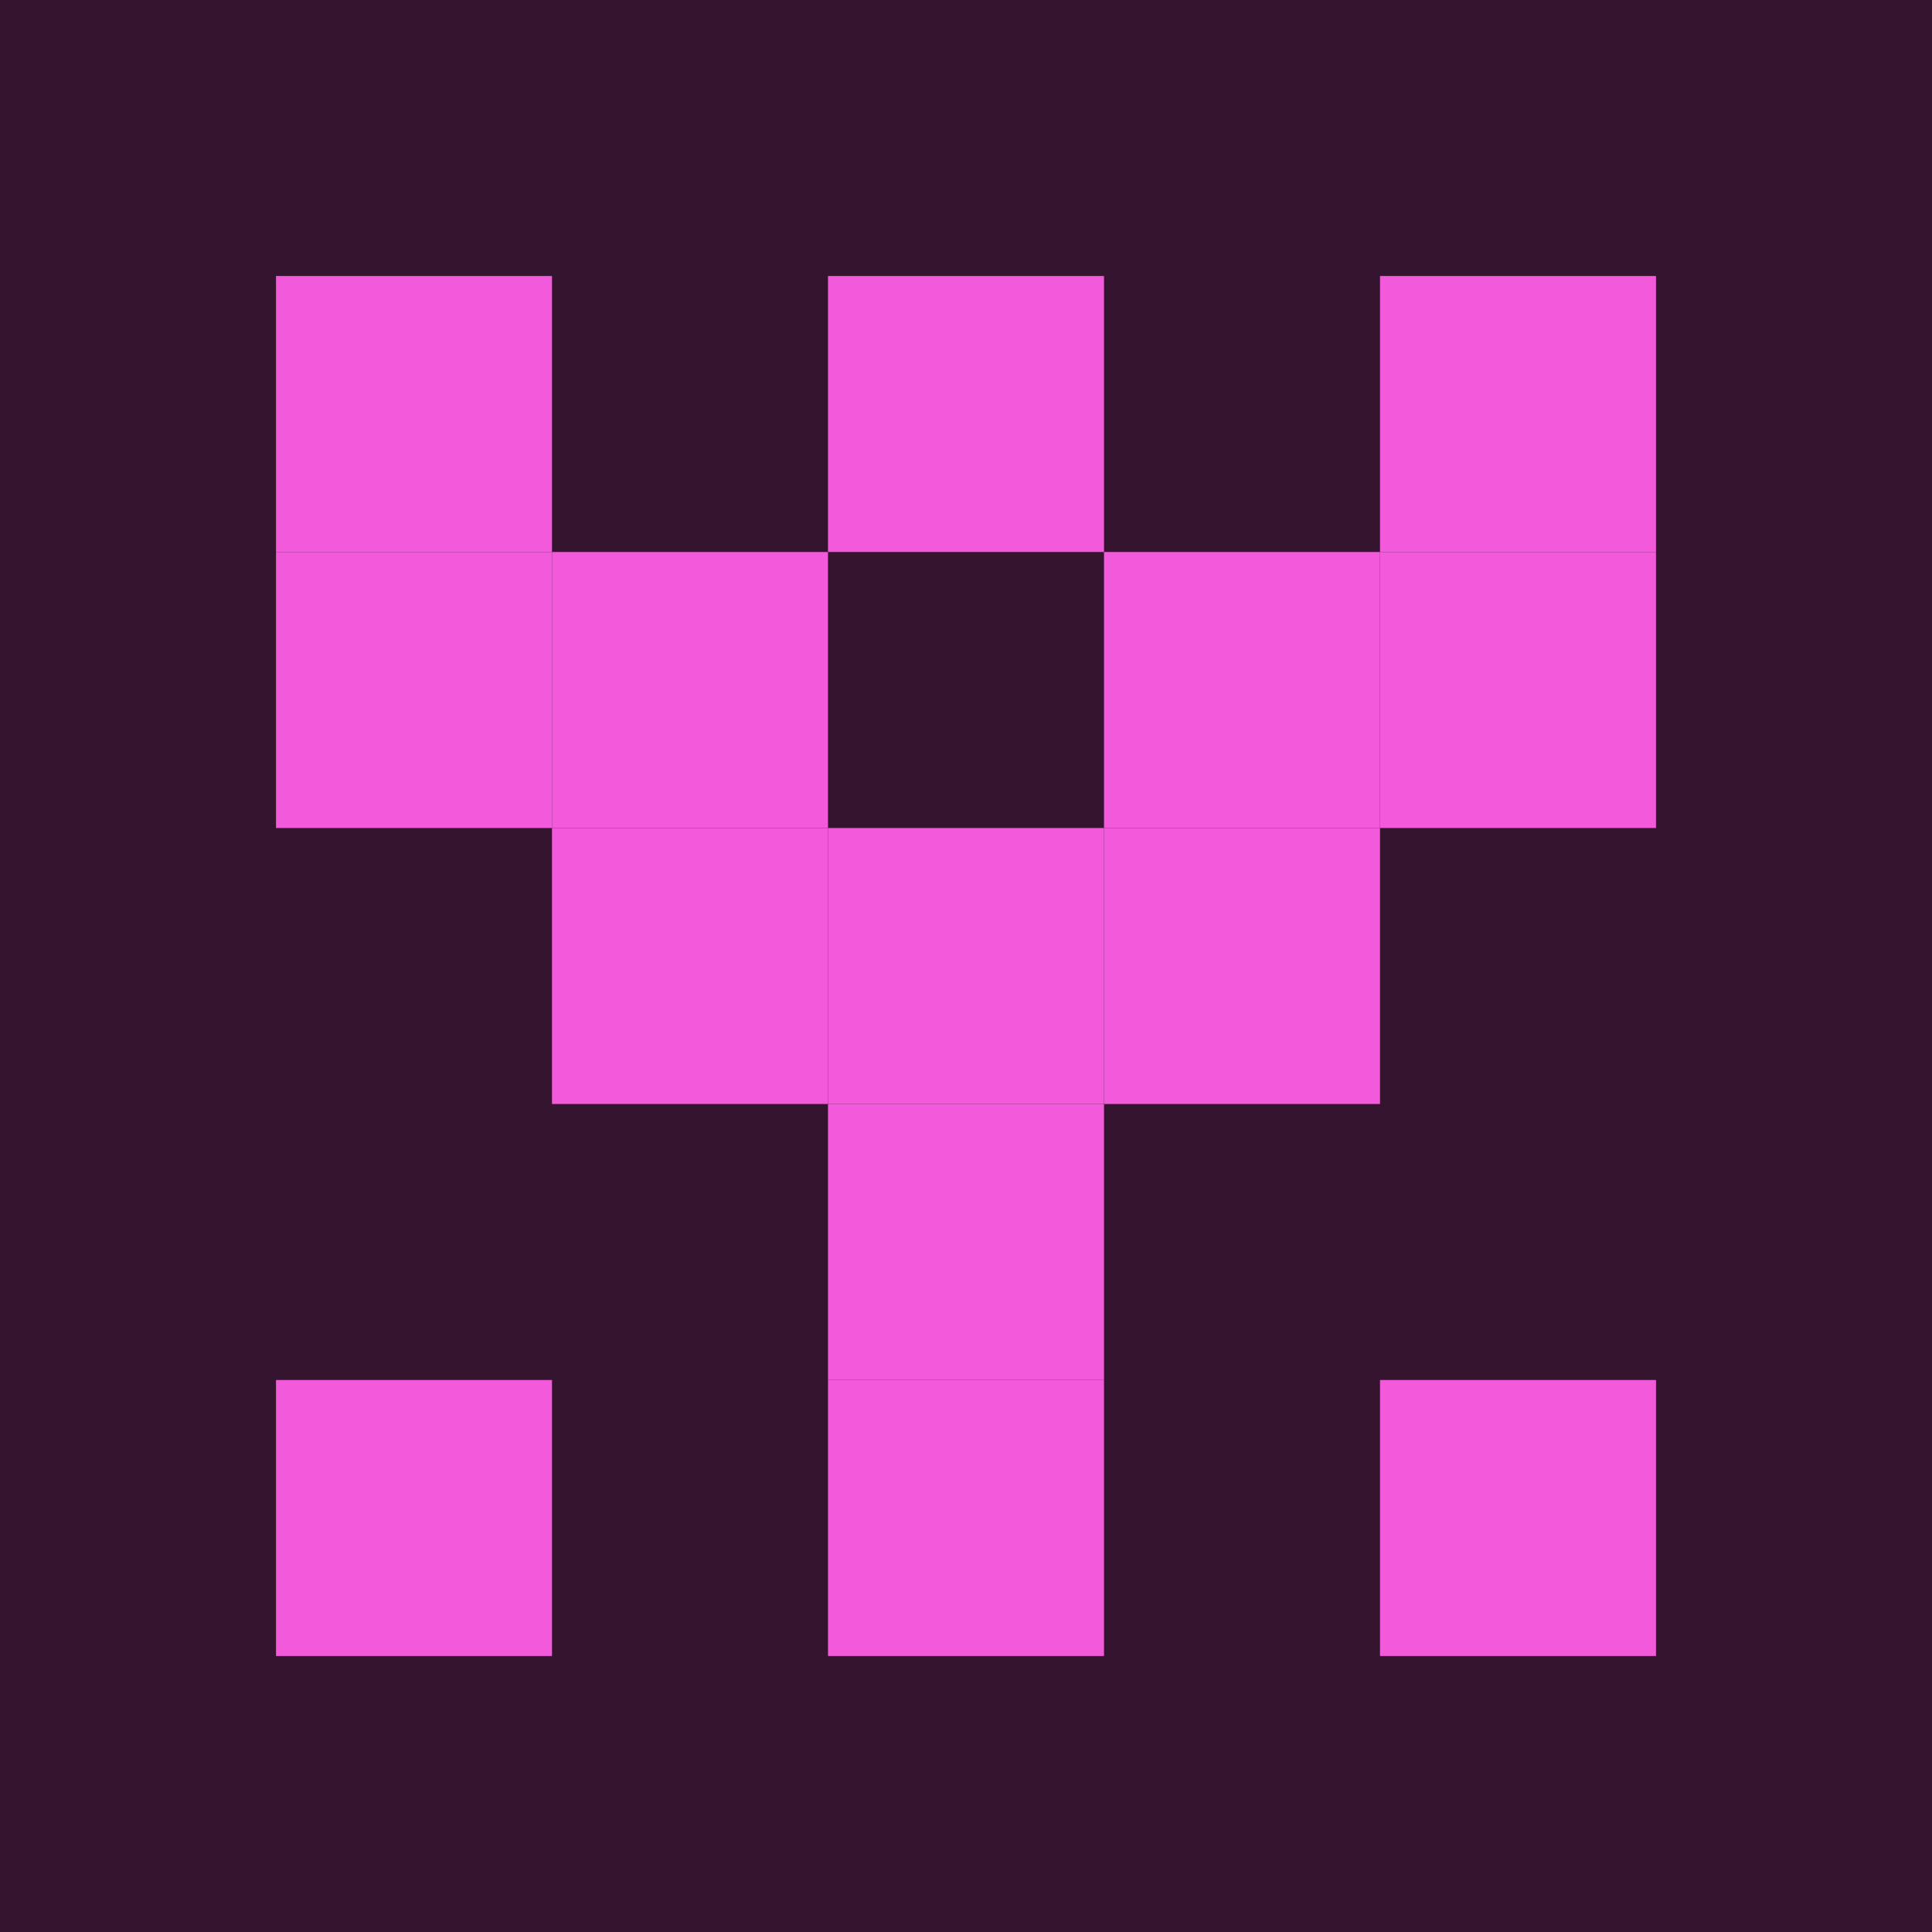
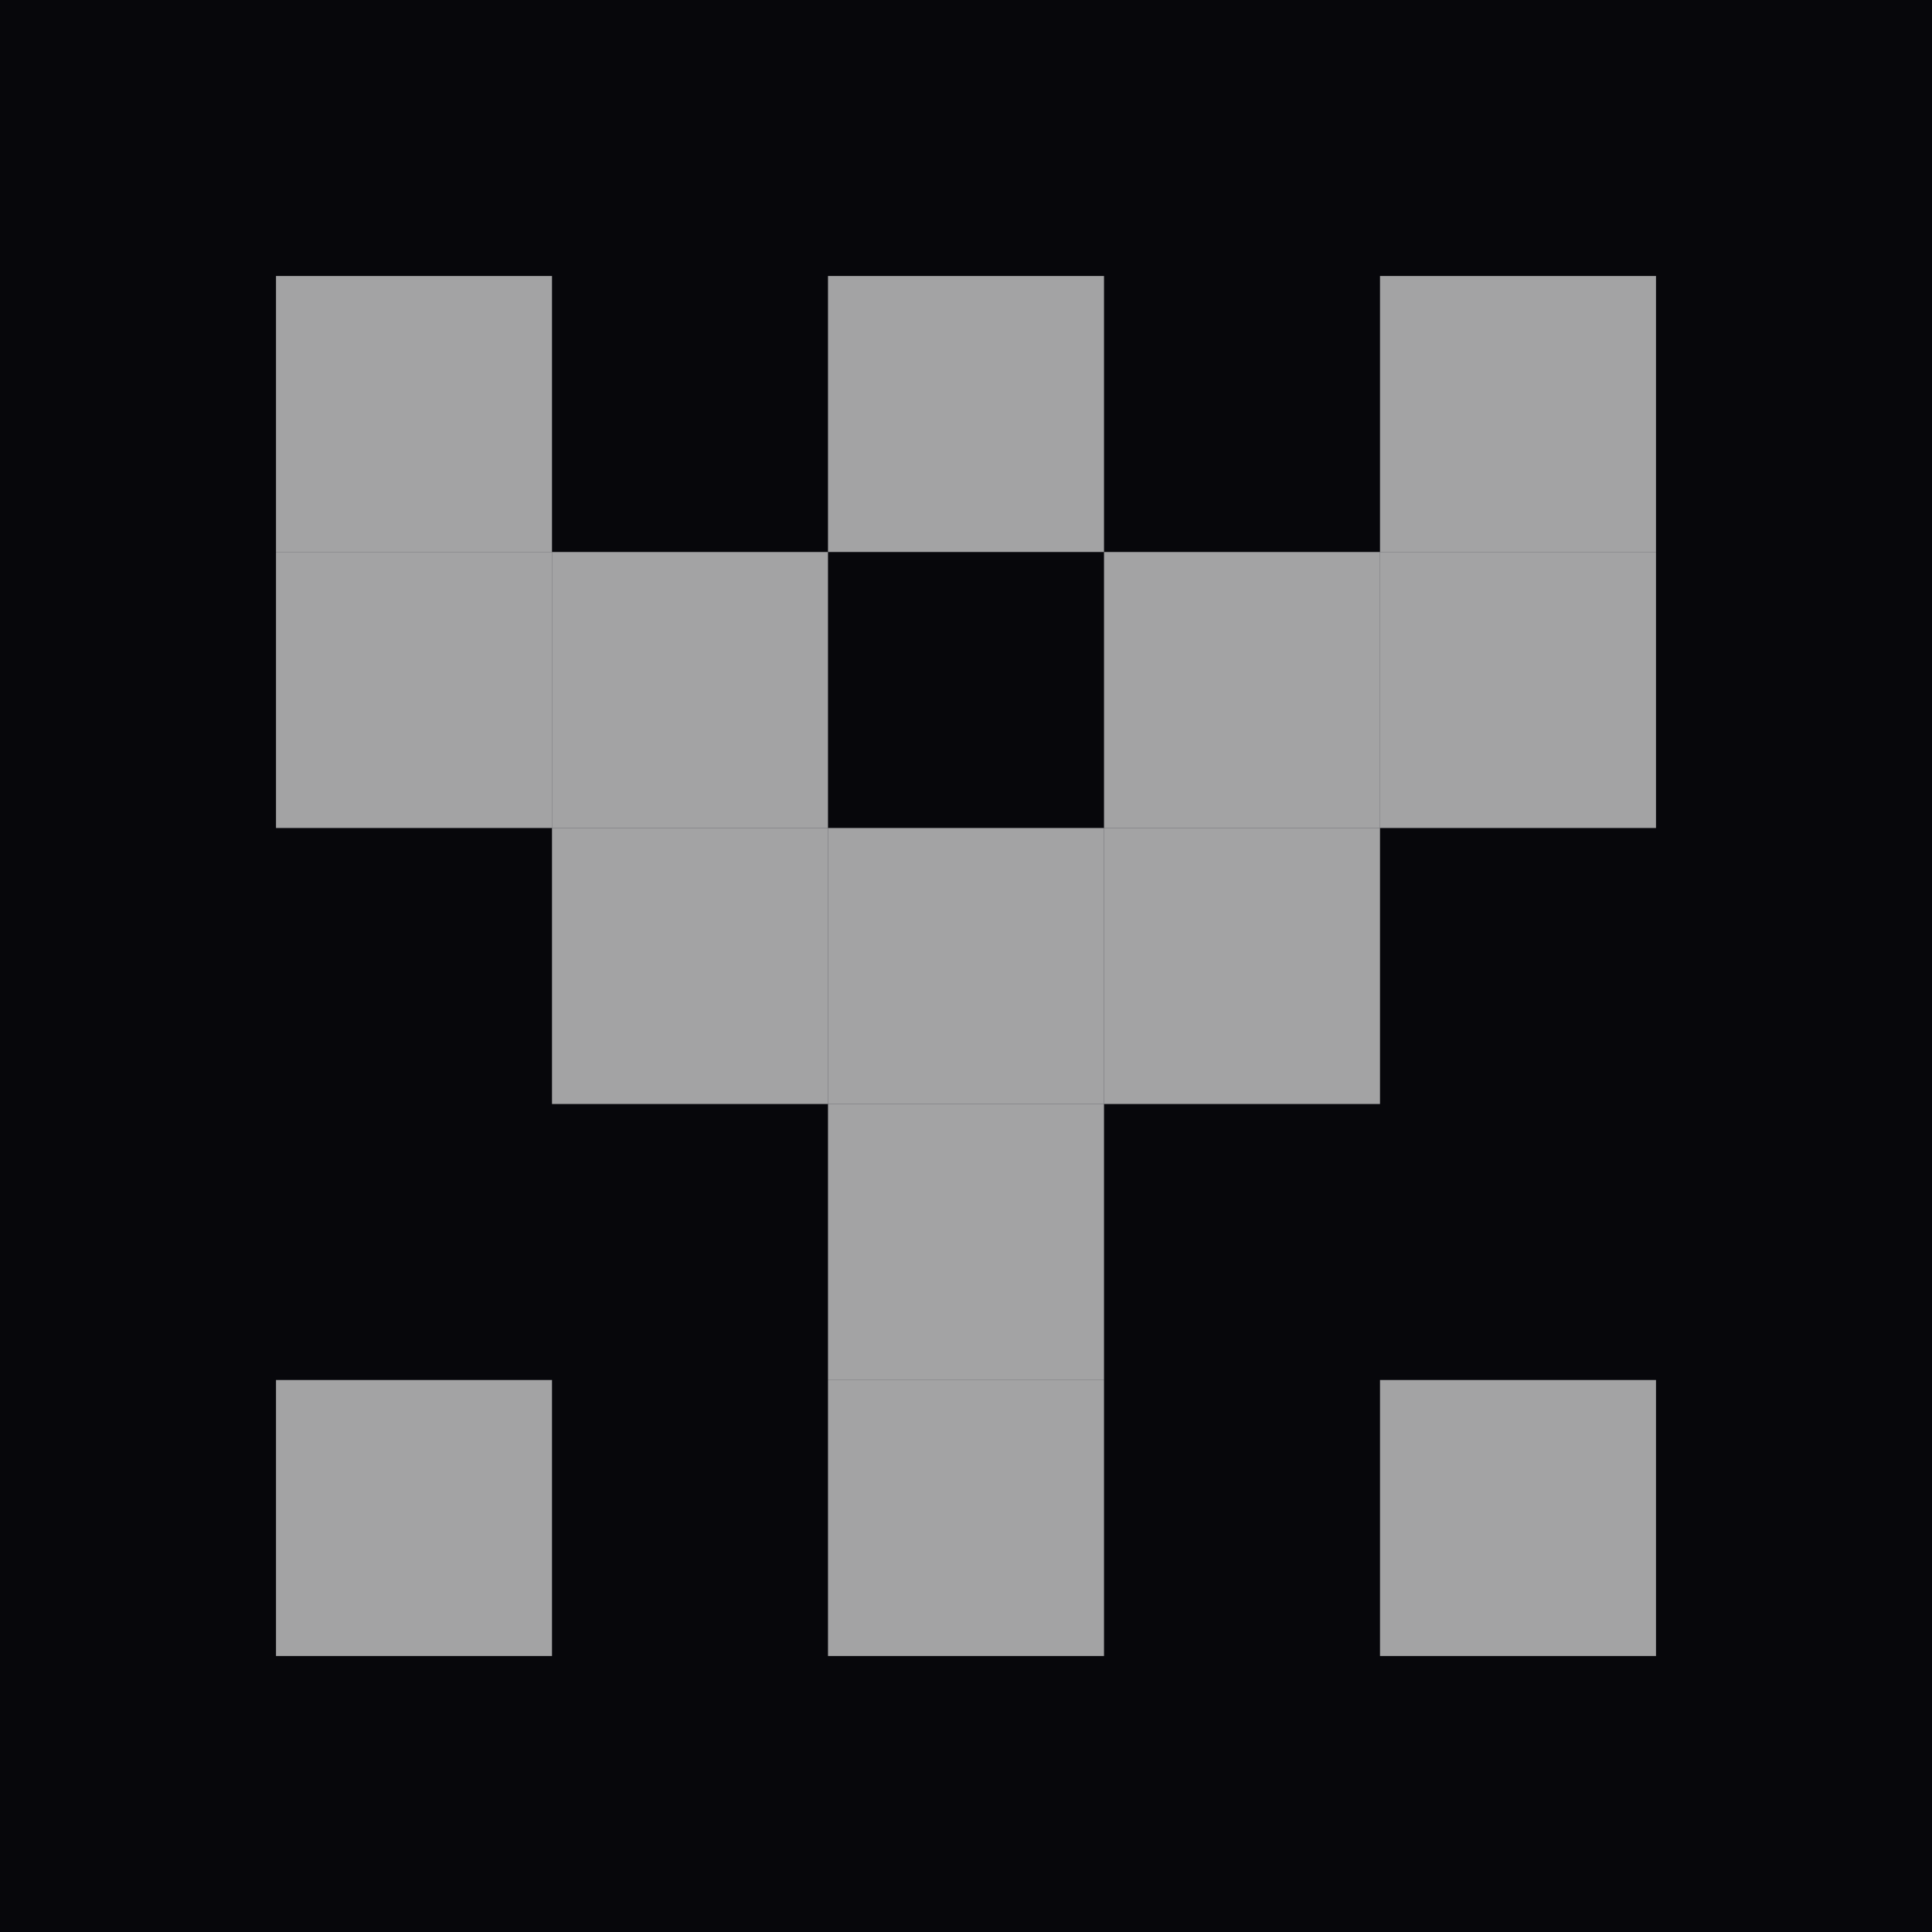
<svg xmlns="http://www.w3.org/2000/svg" viewBox="-1 -1 7 7">
-   <rect x="-1" y="-1" width="7" height="7" fill="hsl(309 45% 14%)" />
-   <g fill="hsl(309 85% 65%)">
+   <rect x="-1" y="-1" width="7" height="7" fill="#07070B" />
+   <g fill="#FAFAFA" fill-opacity="0.64">
    <rect x="0" y="0" width="1" height="1" />
    <rect x="4" y="0" width="1" height="1" />
    <rect x="2" y="0" width="1" height="1" />
    <rect x="0" y="1" width="1" height="1" />
    <rect x="4" y="1" width="1" height="1" />
    <rect x="1" y="1" width="1" height="1" />
    <rect x="3" y="1" width="1" height="1" />
    <rect x="1" y="2" width="1" height="1" />
    <rect x="3" y="2" width="1" height="1" />
    <rect x="2" y="2" width="1" height="1" />
    <rect x="2" y="3" width="1" height="1" />
    <rect x="0" y="4" width="1" height="1" />
    <rect x="4" y="4" width="1" height="1" />
    <rect x="2" y="4" width="1" height="1" />
  </g>
</svg>
